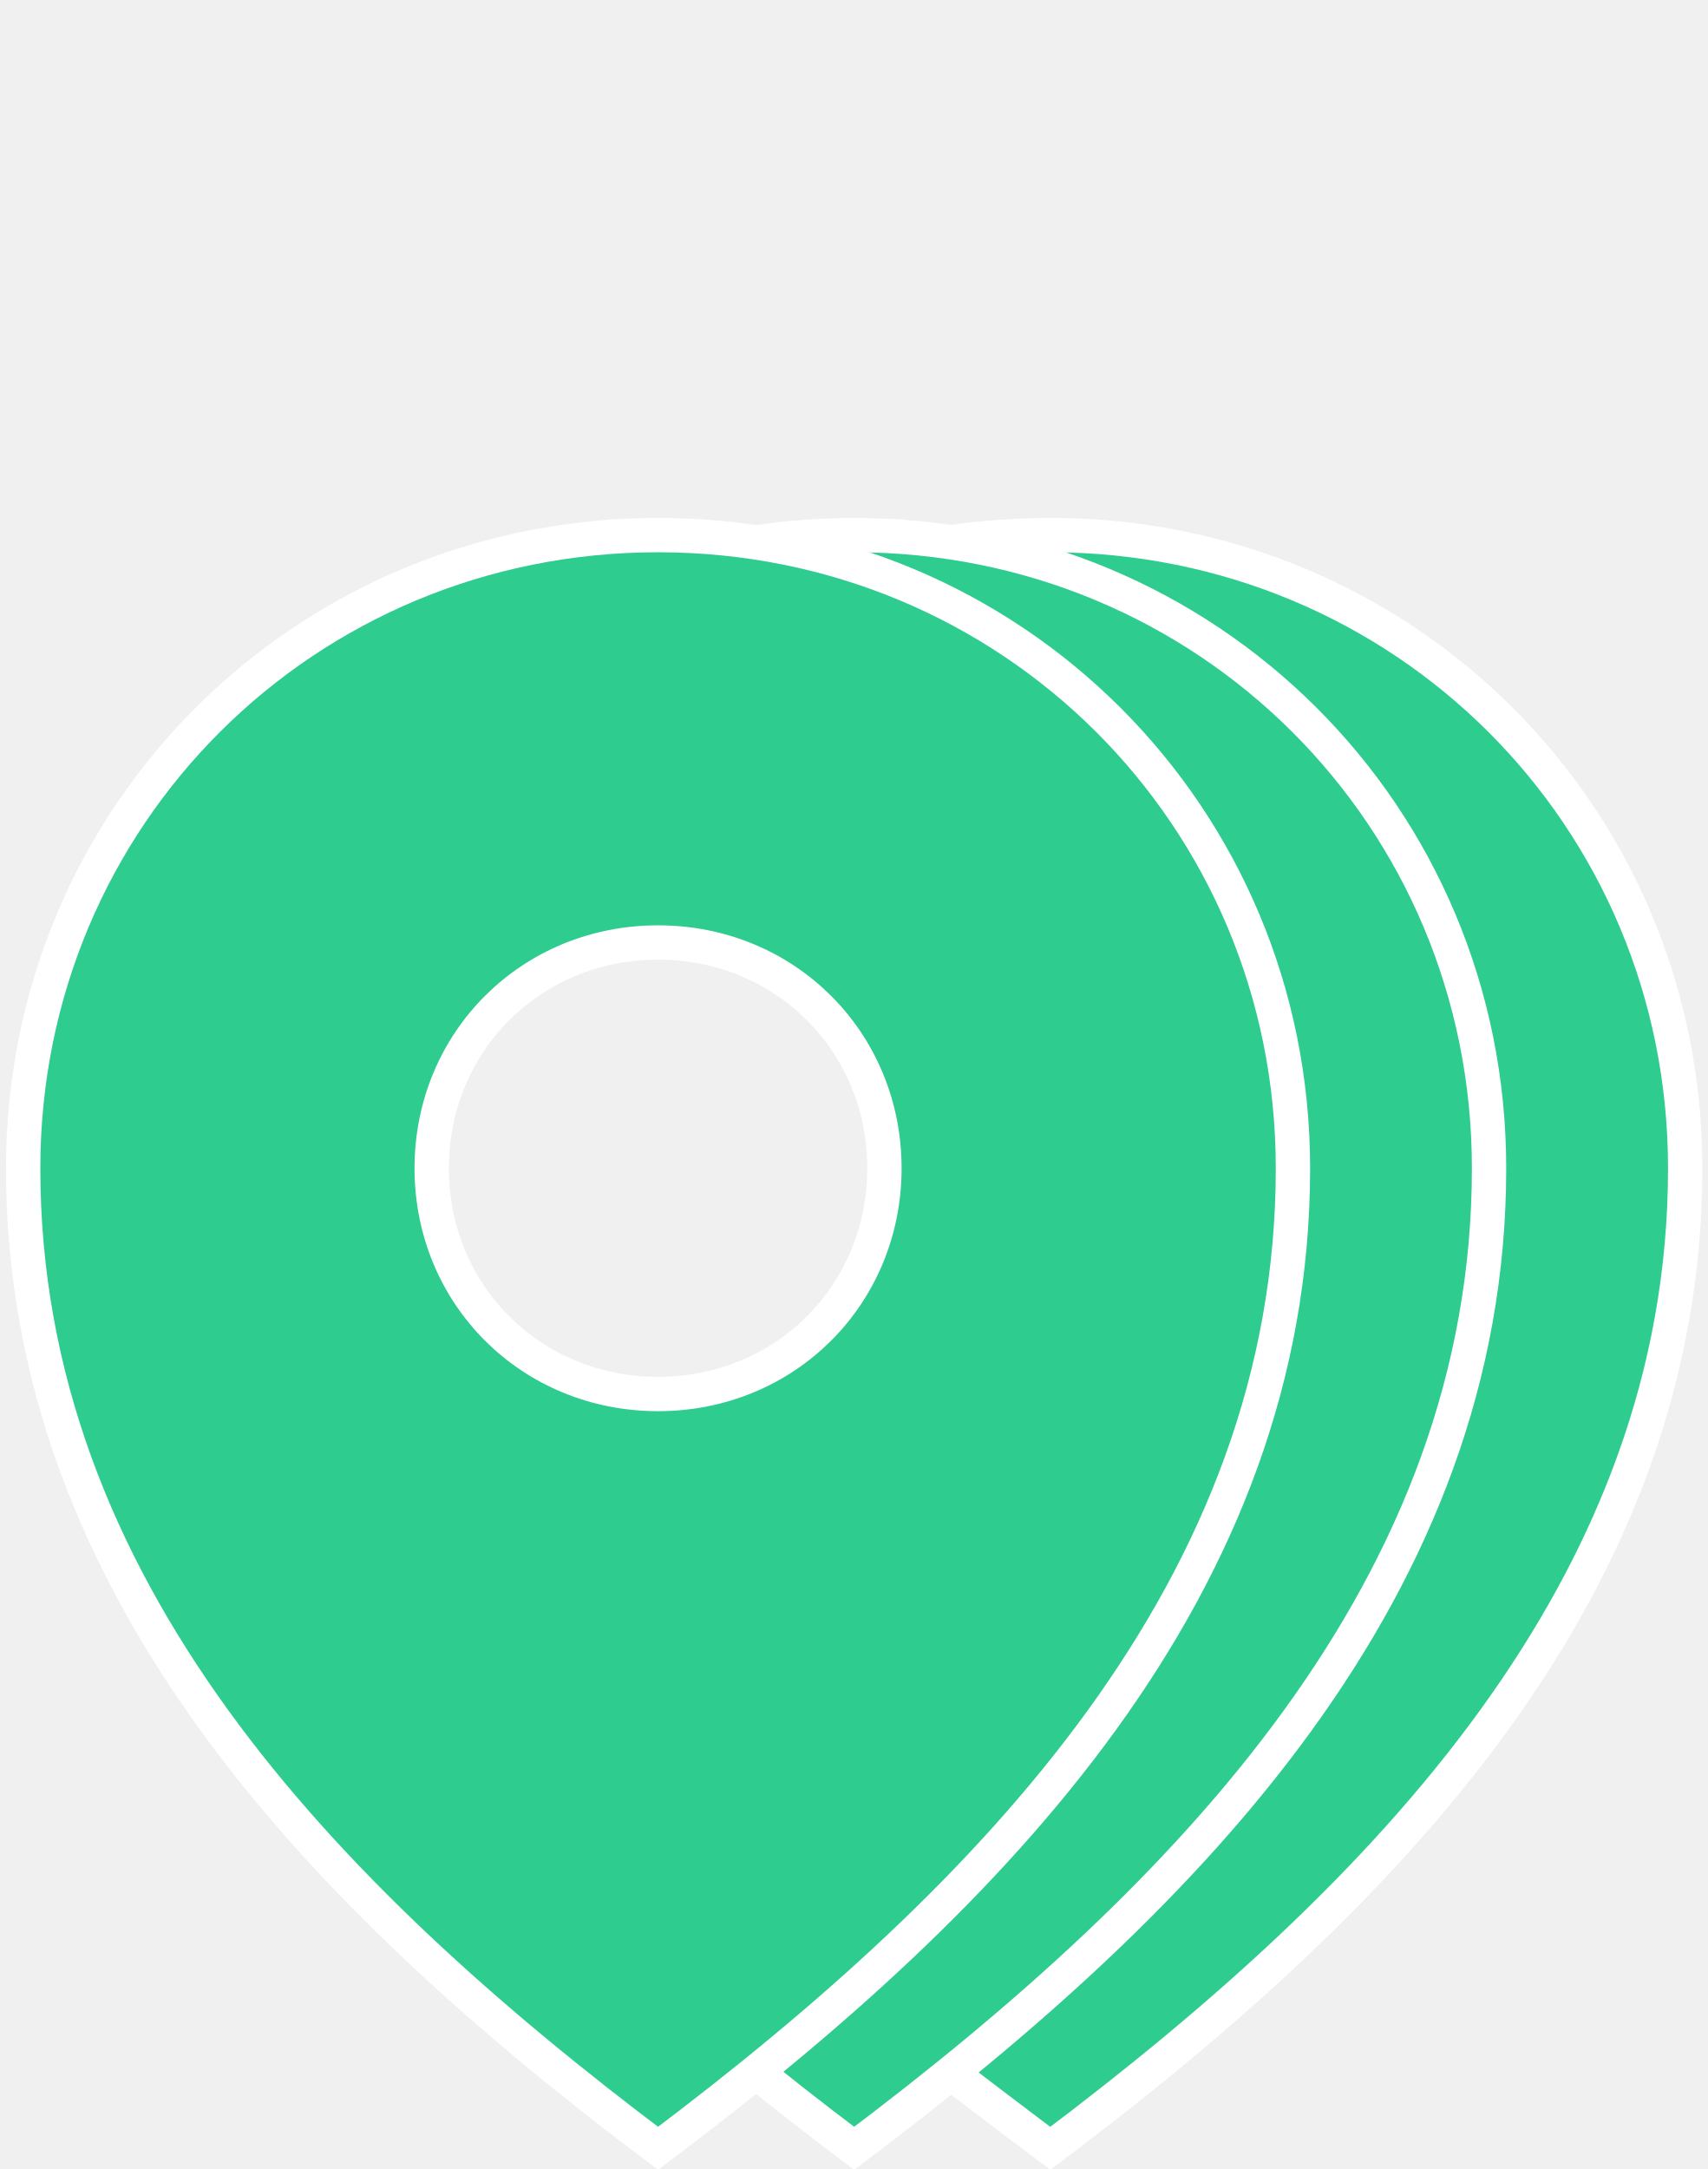
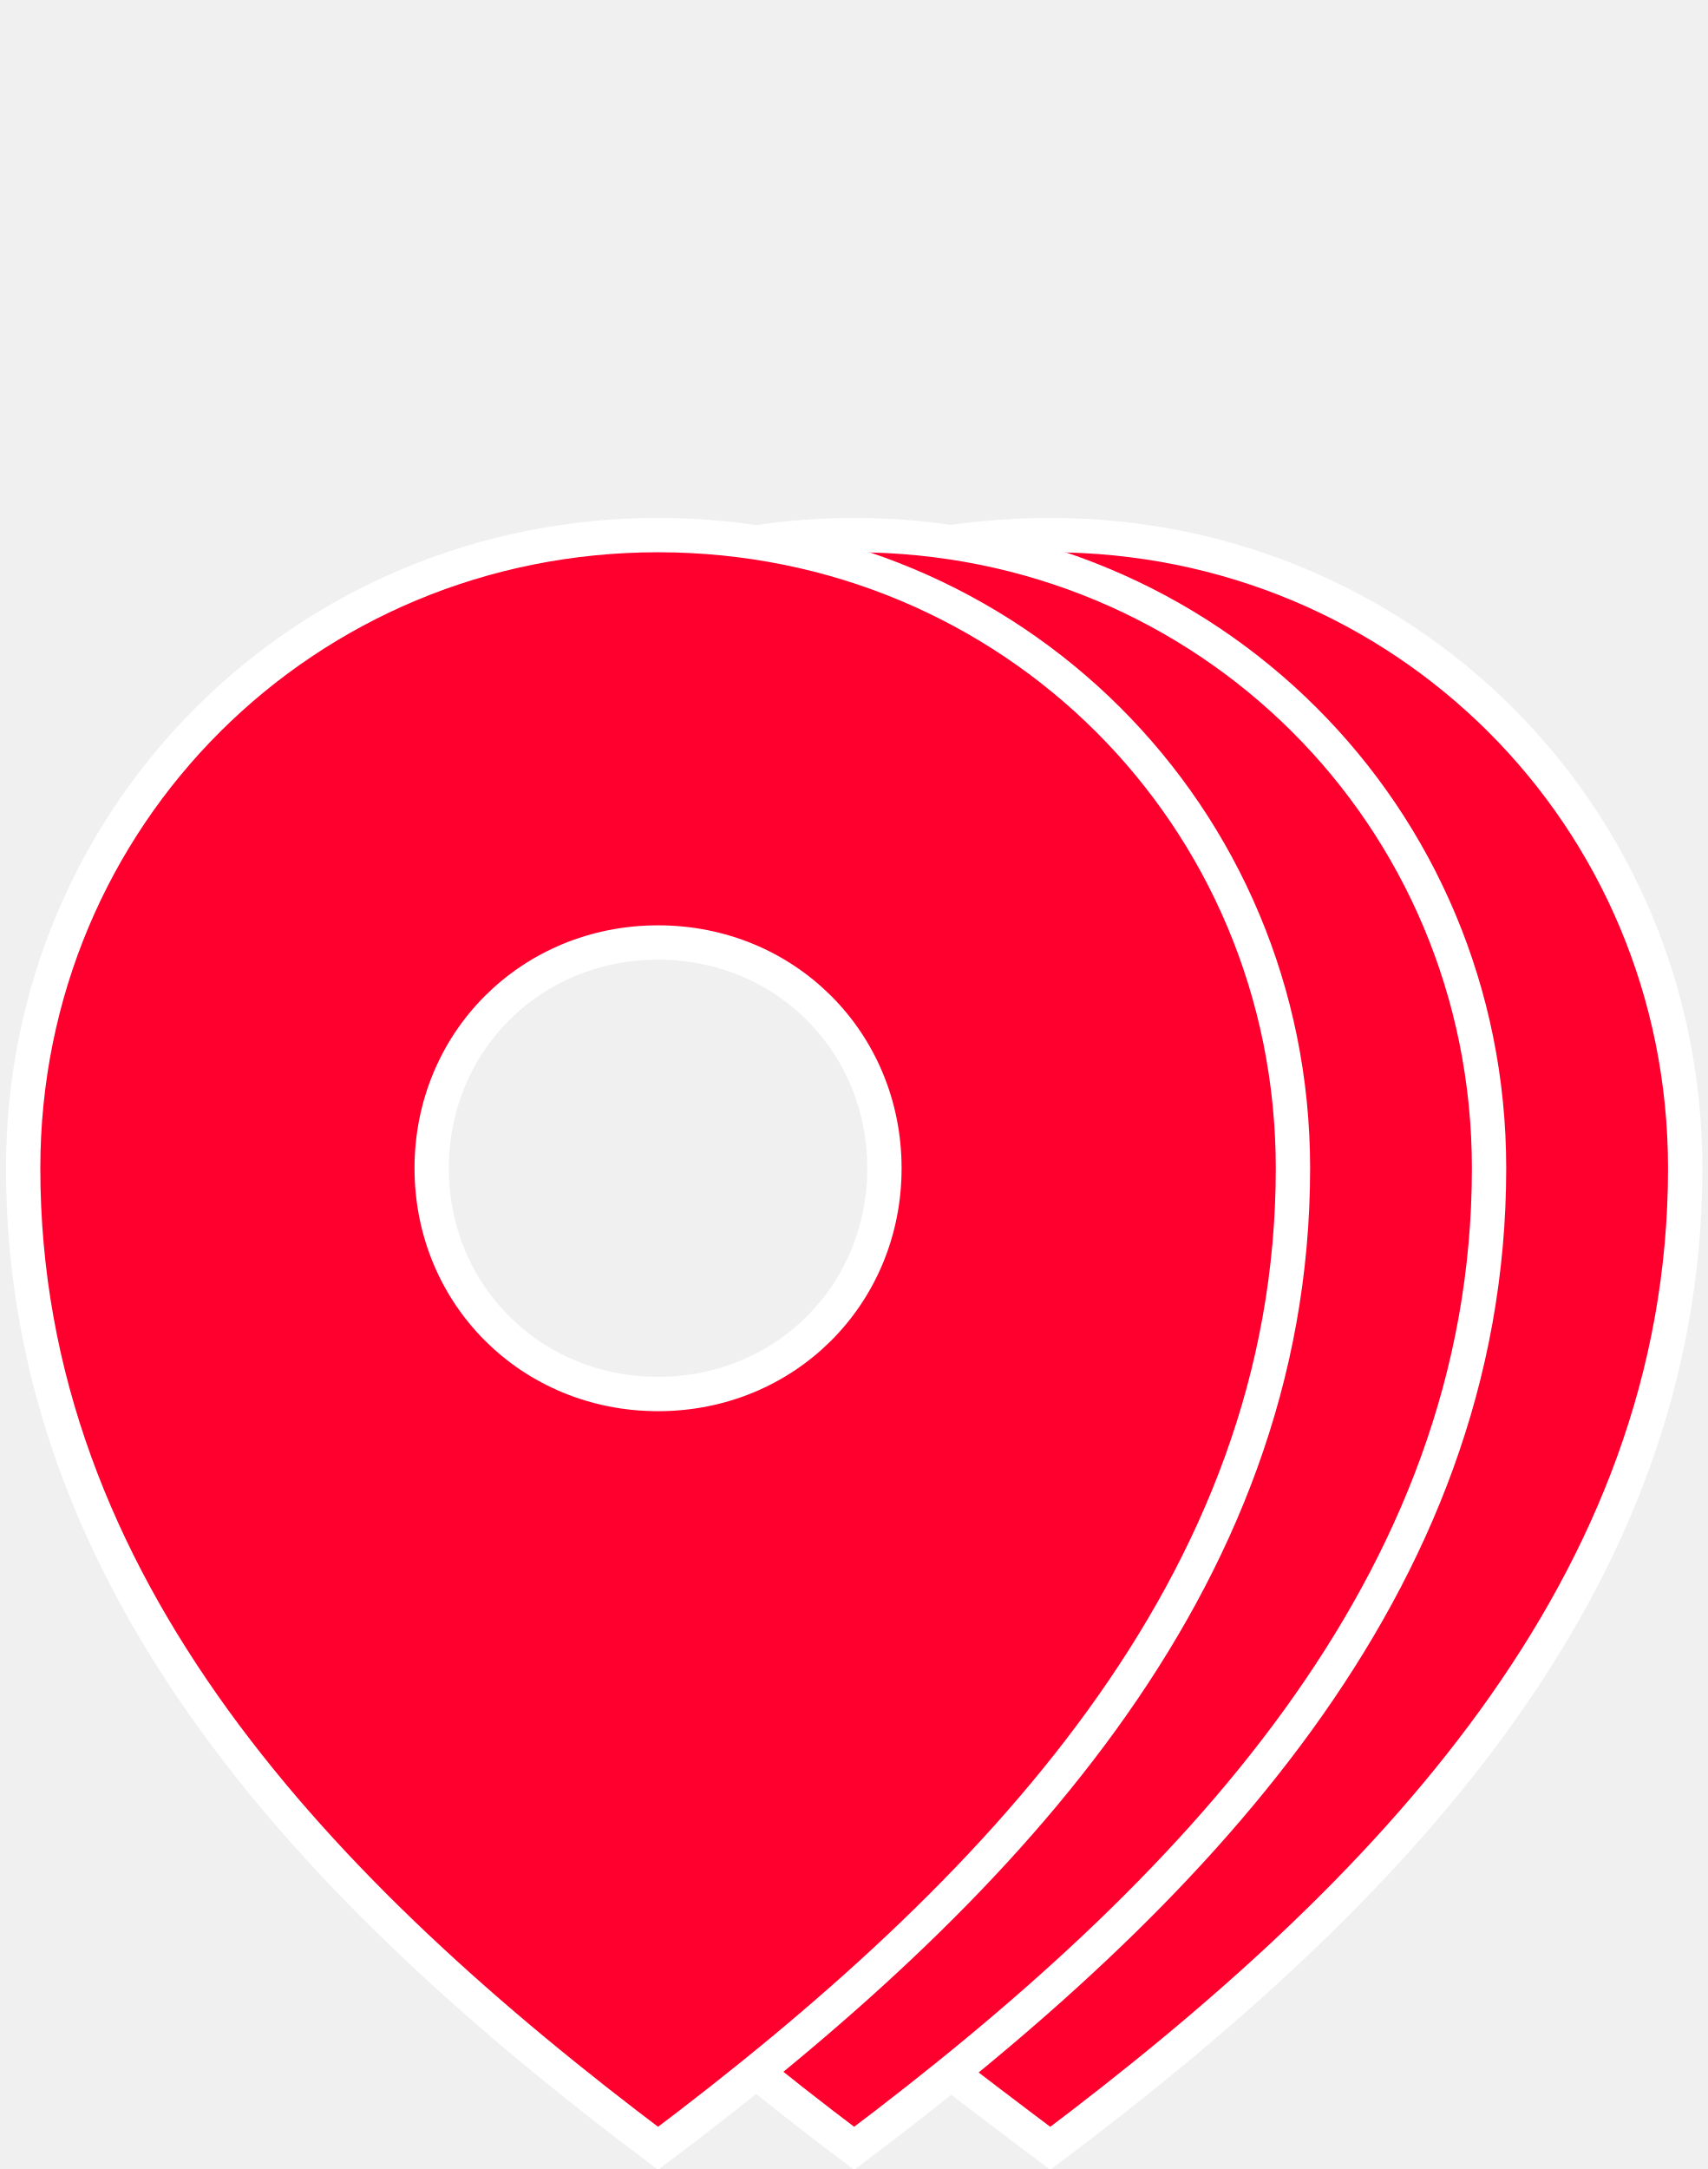
<svg xmlns="http://www.w3.org/2000/svg" viewBox="0 0 37 47" fill="none">
-   <path fill-rule="evenodd" clip-rule="evenodd" d="M22.762 11.595c-7.658 0-15.909 5.981-15.909 13.617 0 9.068 8.61 15.852 15.91 21.34 7.298-5.488 13.76-12.17 13.76-21.237 0-7.636-6.103-13.72-13.76-13.72zm0 8.828c2.586.943 4.906 2.148 4.906 4.892 0 2.745-2.445 3.66-4.906 4.892C15.035 34.073 8.29 28.58 8.29 25.836c0-2.745 4.844-8.922 14.473-5.413z" fill="#2FCC90" stroke="#fff" stroke-width=".744" />
-   <path fill-rule="evenodd" clip-rule="evenodd" d="M18.512 11.595c-7.658 0-13.76 6.084-13.76 13.72 0 9.067 6.461 15.749 13.76 21.237 7.299-5.488 13.76-12.17 13.76-21.237 0-7.636-6.102-13.72-13.76-13.72zm0 8.828c2.752 0 4.906 2.148 4.906 4.892 0 2.745-2.154 4.892-4.906 4.892s-10.5 3.336-11.015-6.758c-.324-6.346 8.263-3.026 11.015-3.026z" fill="#2FCC90" stroke="#fff" stroke-width=".744" />
-   <path fill-rule="evenodd" clip-rule="evenodd" d="M14.262 11.595c-7.658 0-13.76 6.084-13.76 13.72 0 9.067 6.461 15.749 13.76 21.237 7.299-5.488 13.76-12.17 13.76-21.237 0-7.636-6.102-13.72-13.76-13.72zm0 8.828c2.752 0 4.906 2.148 4.906 4.892 0 2.745-2.154 4.892-4.906 4.892s-4.906-2.147-4.906-4.892c0-2.744 2.154-4.892 4.906-4.892z" fill="#2FCC90" stroke="#fff" stroke-width=".744" />
+   <path fill-rule="evenodd" clip-rule="evenodd" d="M22.762 11.595c-7.658 0-15.909 5.981-15.909 13.617 0 9.068 8.61 15.852 15.91 21.34 7.298-5.488 13.76-12.17 13.76-21.237 0-7.636-6.103-13.72-13.76-13.72zm0 8.828c2.586.943 4.906 2.148 4.906 4.892 0 2.745-2.445 3.66-4.906 4.892C15.035 34.073 8.29 28.58 8.29 25.836c0-2.745 4.844-8.922 14.473-5.413z" fill="#ff002e" stroke="#fff" stroke-width=".744" />
+   <path fill-rule="evenodd" clip-rule="evenodd" d="M18.512 11.595c-7.658 0-13.76 6.084-13.76 13.72 0 9.067 6.461 15.749 13.76 21.237 7.299-5.488 13.76-12.17 13.76-21.237 0-7.636-6.102-13.72-13.76-13.72zm0 8.828c2.752 0 4.906 2.148 4.906 4.892 0 2.745-2.154 4.892-4.906 4.892s-10.5 3.336-11.015-6.758c-.324-6.346 8.263-3.026 11.015-3.026z" fill="#ff002e" stroke="#fff" stroke-width=".744" />
+   <path fill-rule="evenodd" clip-rule="evenodd" d="M14.262 11.595c-7.658 0-13.76 6.084-13.76 13.72 0 9.067 6.461 15.749 13.76 21.237 7.299-5.488 13.76-12.17 13.76-21.237 0-7.636-6.102-13.72-13.76-13.72zm0 8.828c2.752 0 4.906 2.148 4.906 4.892 0 2.745-2.154 4.892-4.906 4.892s-4.906-2.147-4.906-4.892c0-2.744 2.154-4.892 4.906-4.892z" fill="#ff002e" stroke="#fff" stroke-width=".744" />
</svg>
